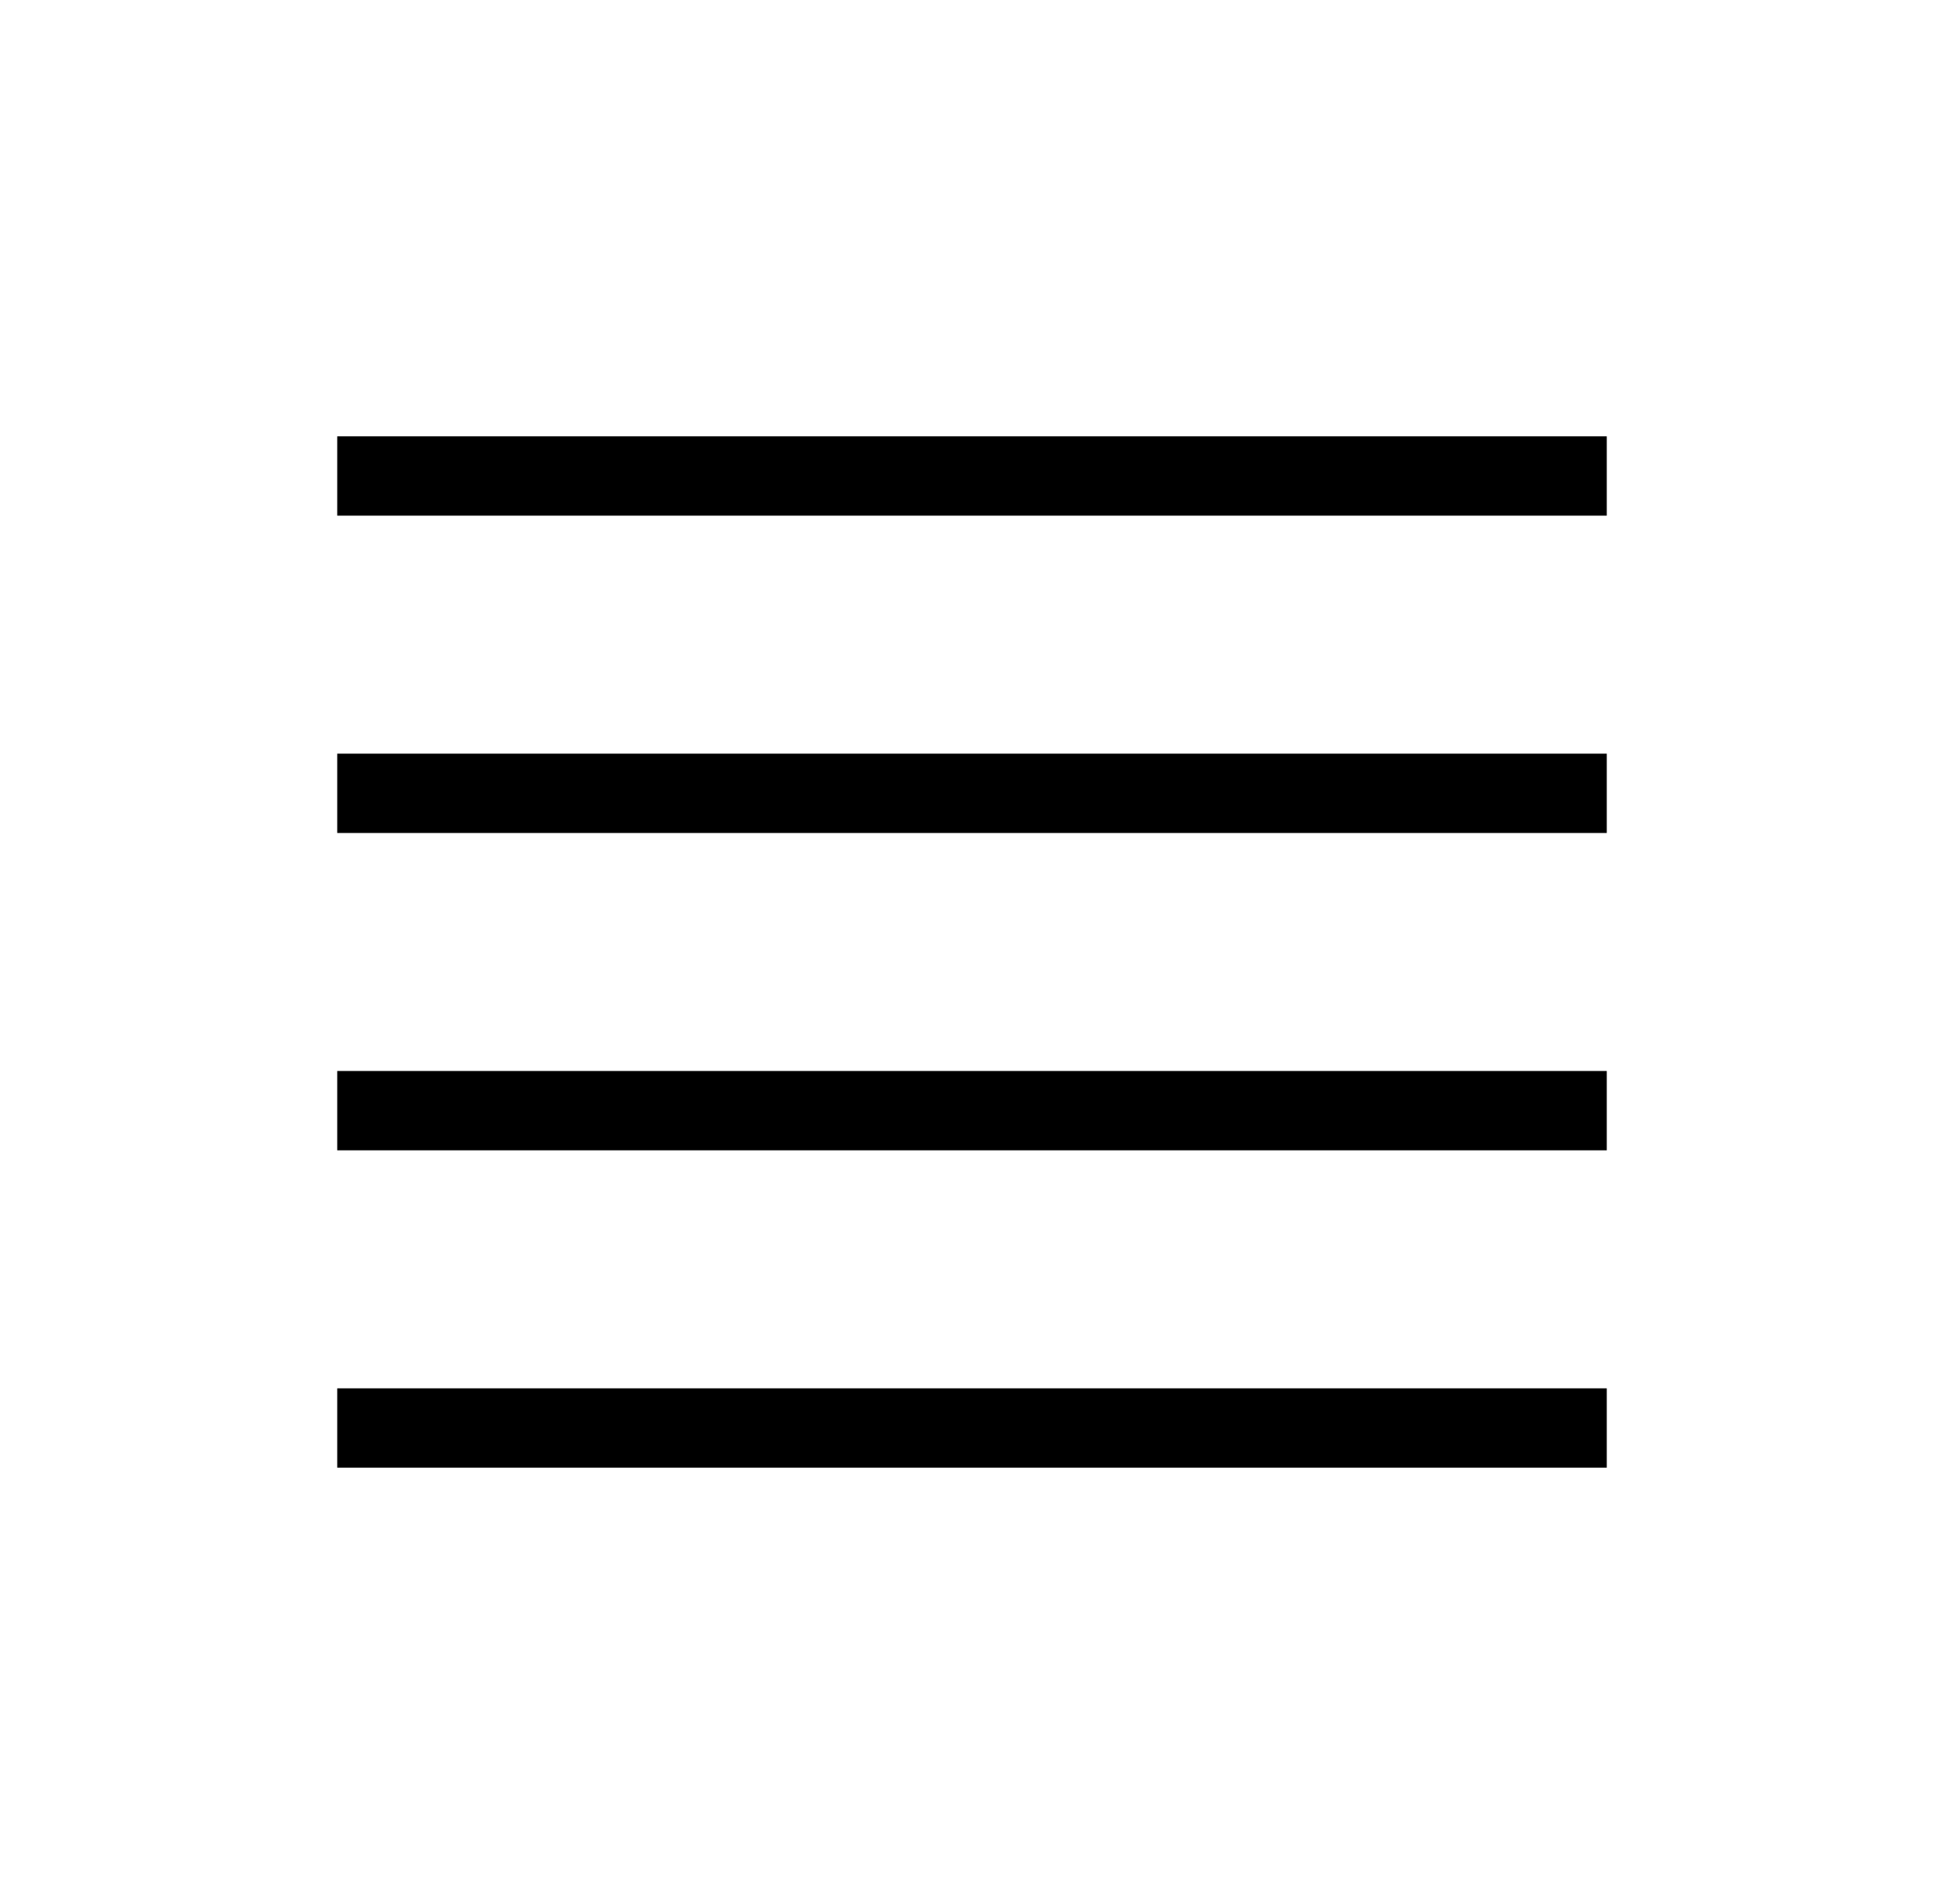
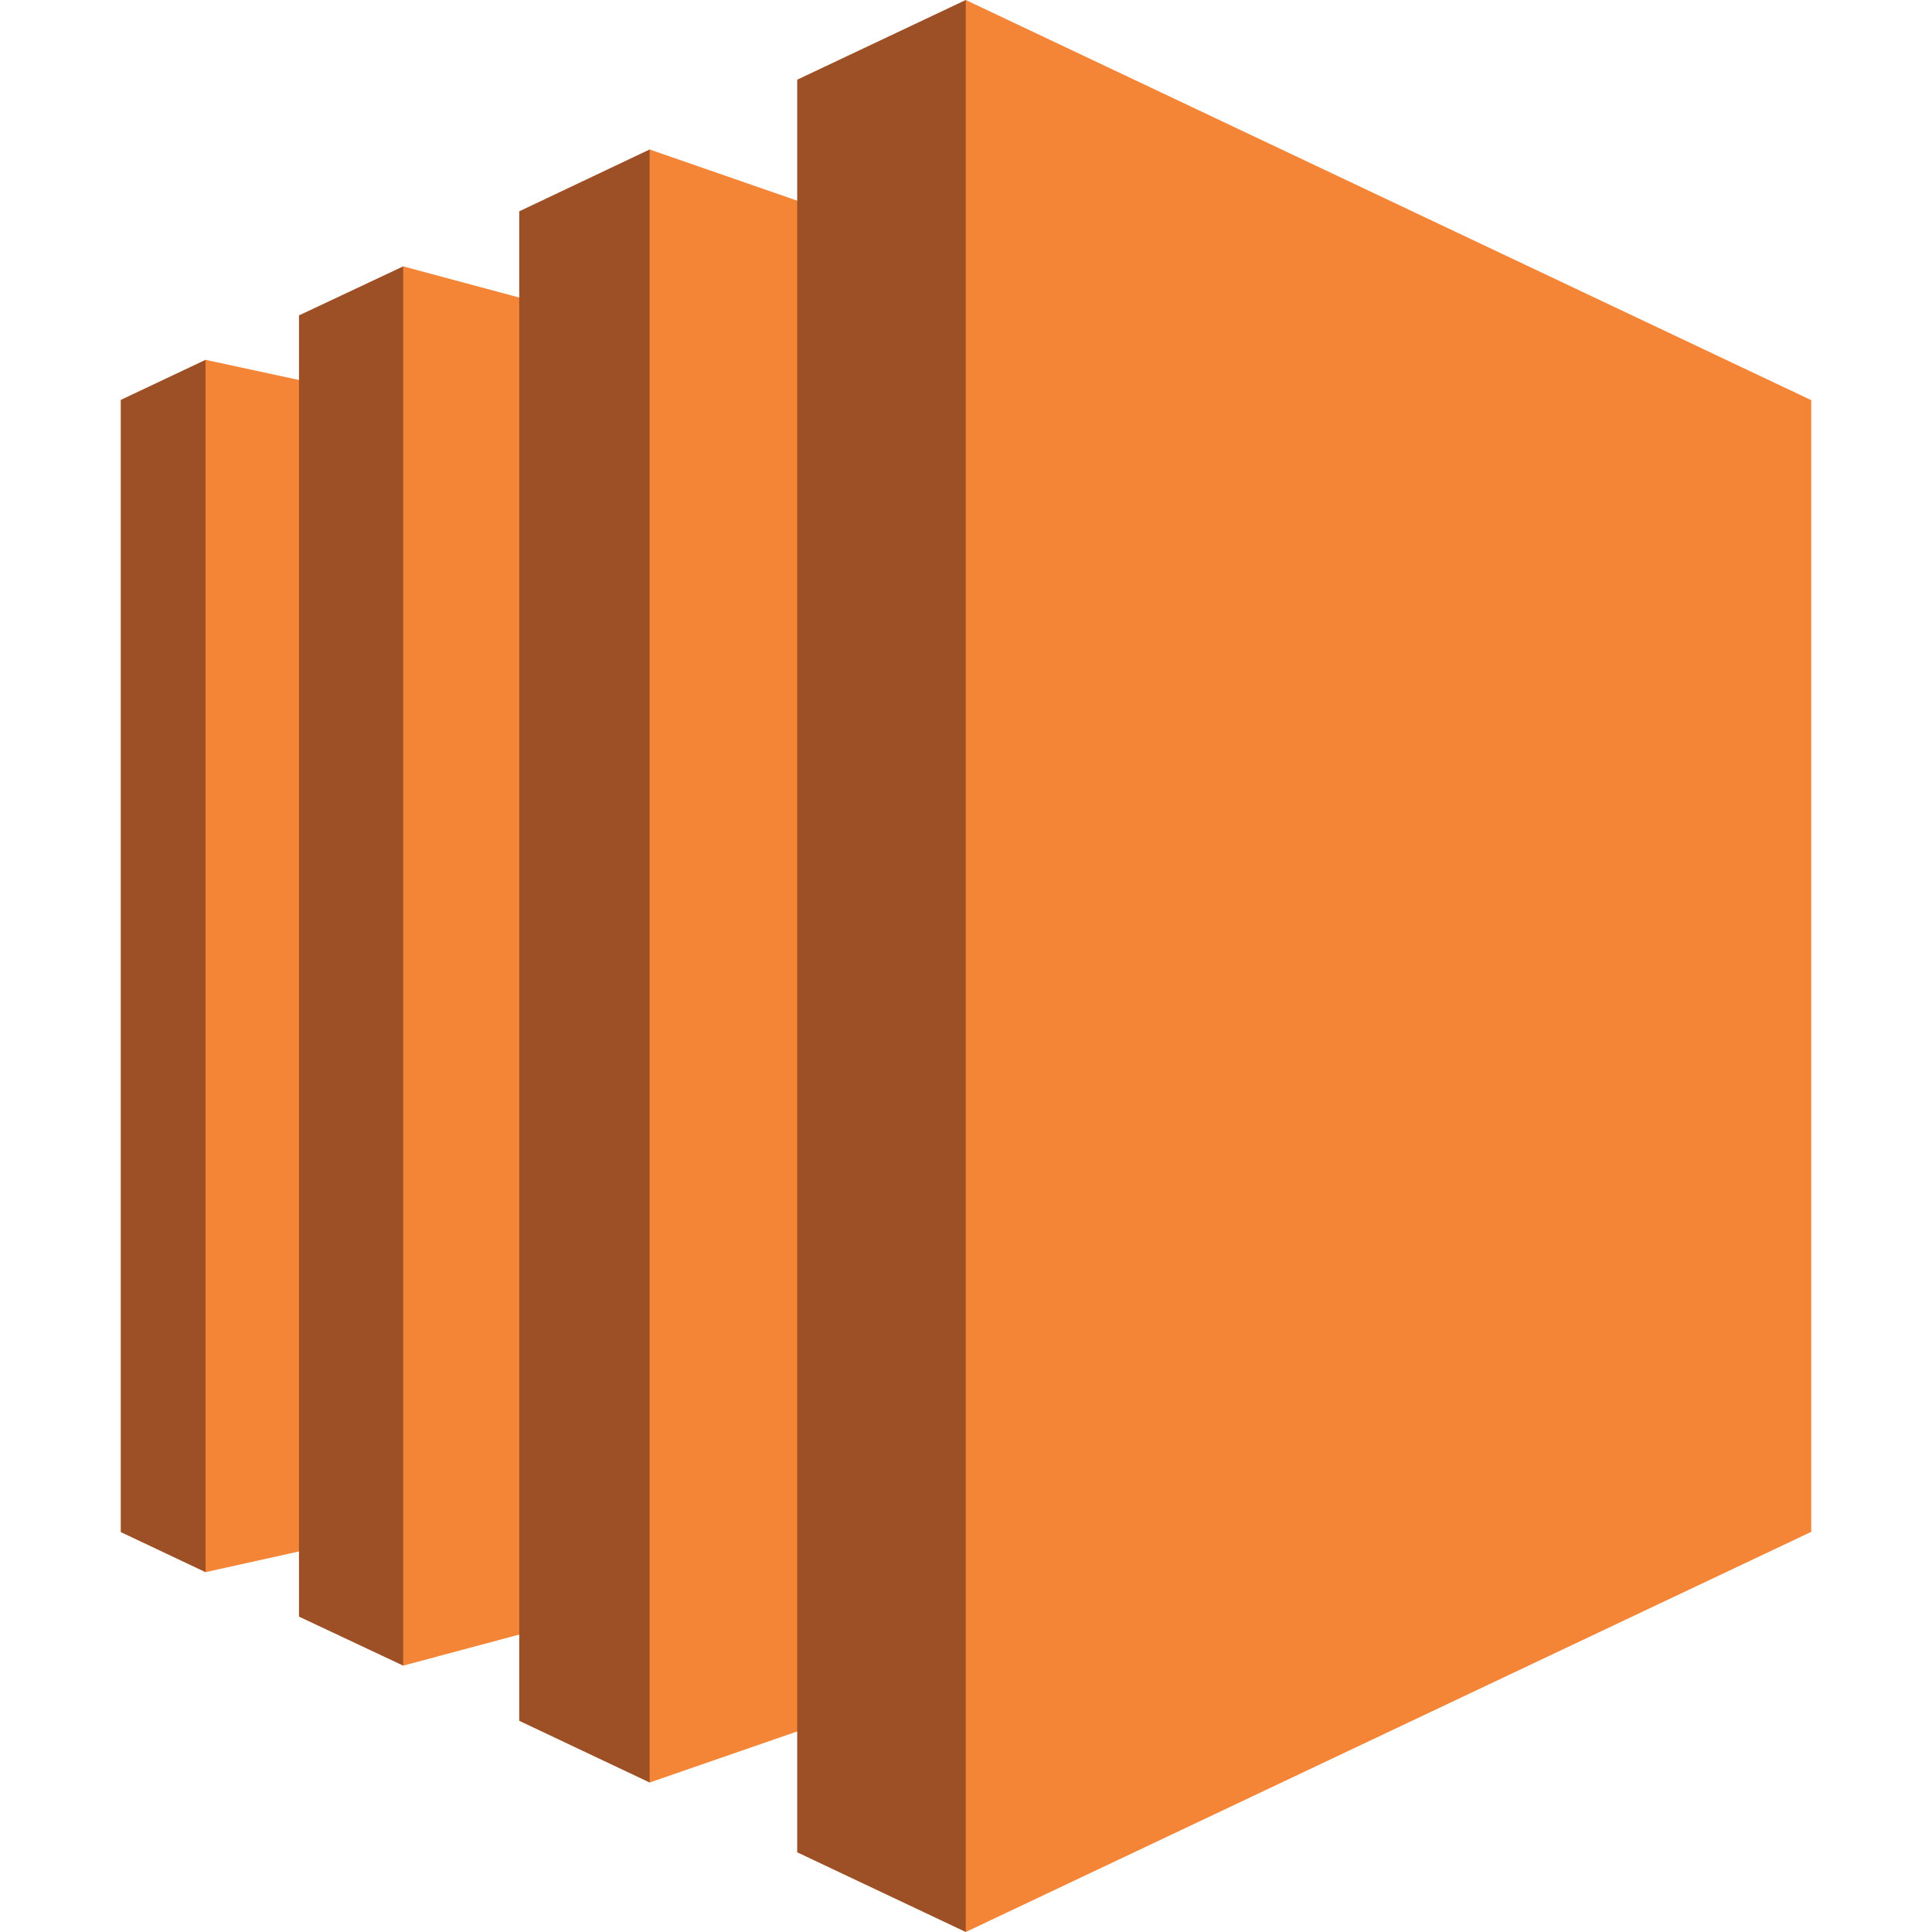
- <svg xmlns="http://www.w3.org/2000/svg" width="98" height="96" className="w-12 h-12 mx-auto mb-4" fill="none" viewBox="0 0 24 24" stroke="currentColor">
-   <path strokeLinecap="round" strokeLinejoin="round" stroke-Width="2" d="M4 6h16M4 10h16M4 14h16M4 18h16" />
+ <svg xmlns="http://www.w3.org/2000/svg" width="800" height="800" viewBox="0 0 16 16" fill="none">
+   <path fill="#9D5025" d="M1.702 2.98 1 3.312v9.376l.702.332 2.842-4.777z" />
+   <path fill="#F58536" d="m3.339 12.657-1.637.363V2.98l1.637.353z" />
+   <path fill="#9D5025" d="m2.476 2.612.863-.406 4.096 6.216-4.096 5.372-.863-.406z" />
+   <path fill="#F58536" d="m5.38 13.248-2.041.546V2.206l2.04.548v10.494z" />
+   <path fill="#9D5025" d="m4.3 1.75 1.08-.512 6.043 7.864-6.043 5.66-1.08-.511z" />
+   <path fill="#F58536" d="m7.998 13.856-2.618.906V1.238l2.618.908z" />
+   <path fill="#9D5025" d="M6.602.66 7.998 0l6.538 8.453L7.998 16l-1.396-.66z" />
+   <path fill="#F58536" d="M15 12.686 7.998 16V0L15 3.314z" />
</svg>
